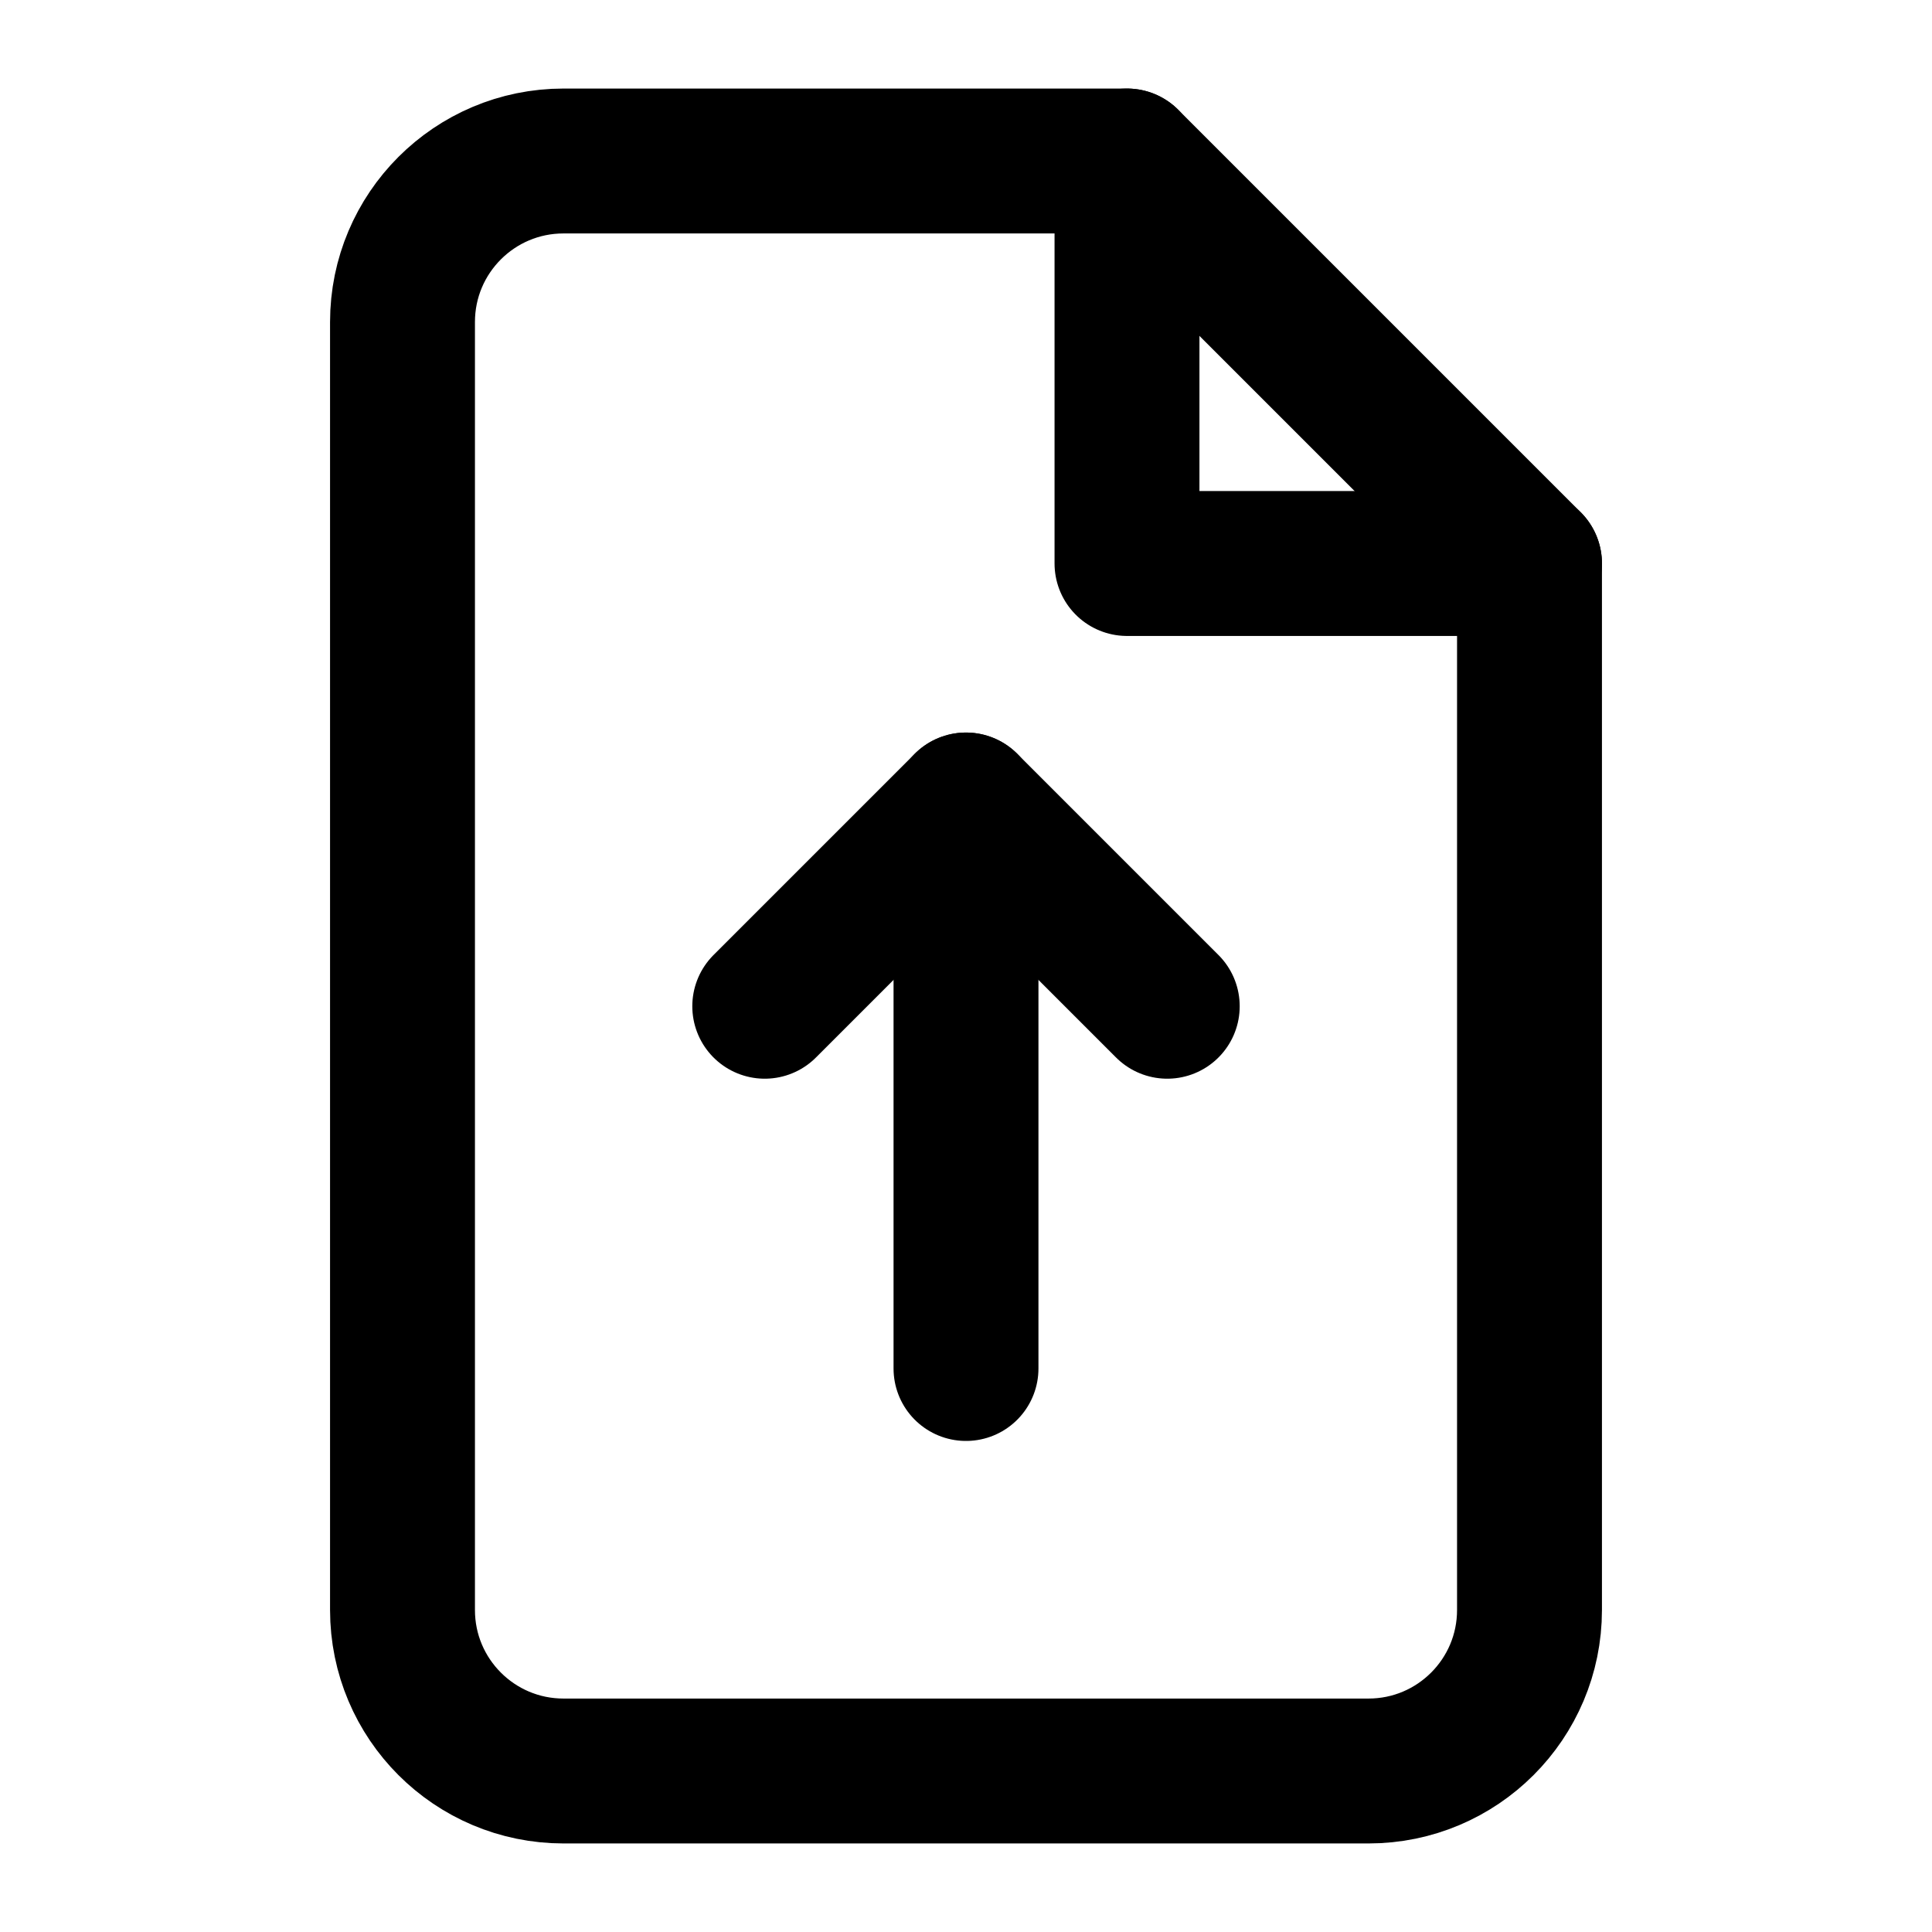
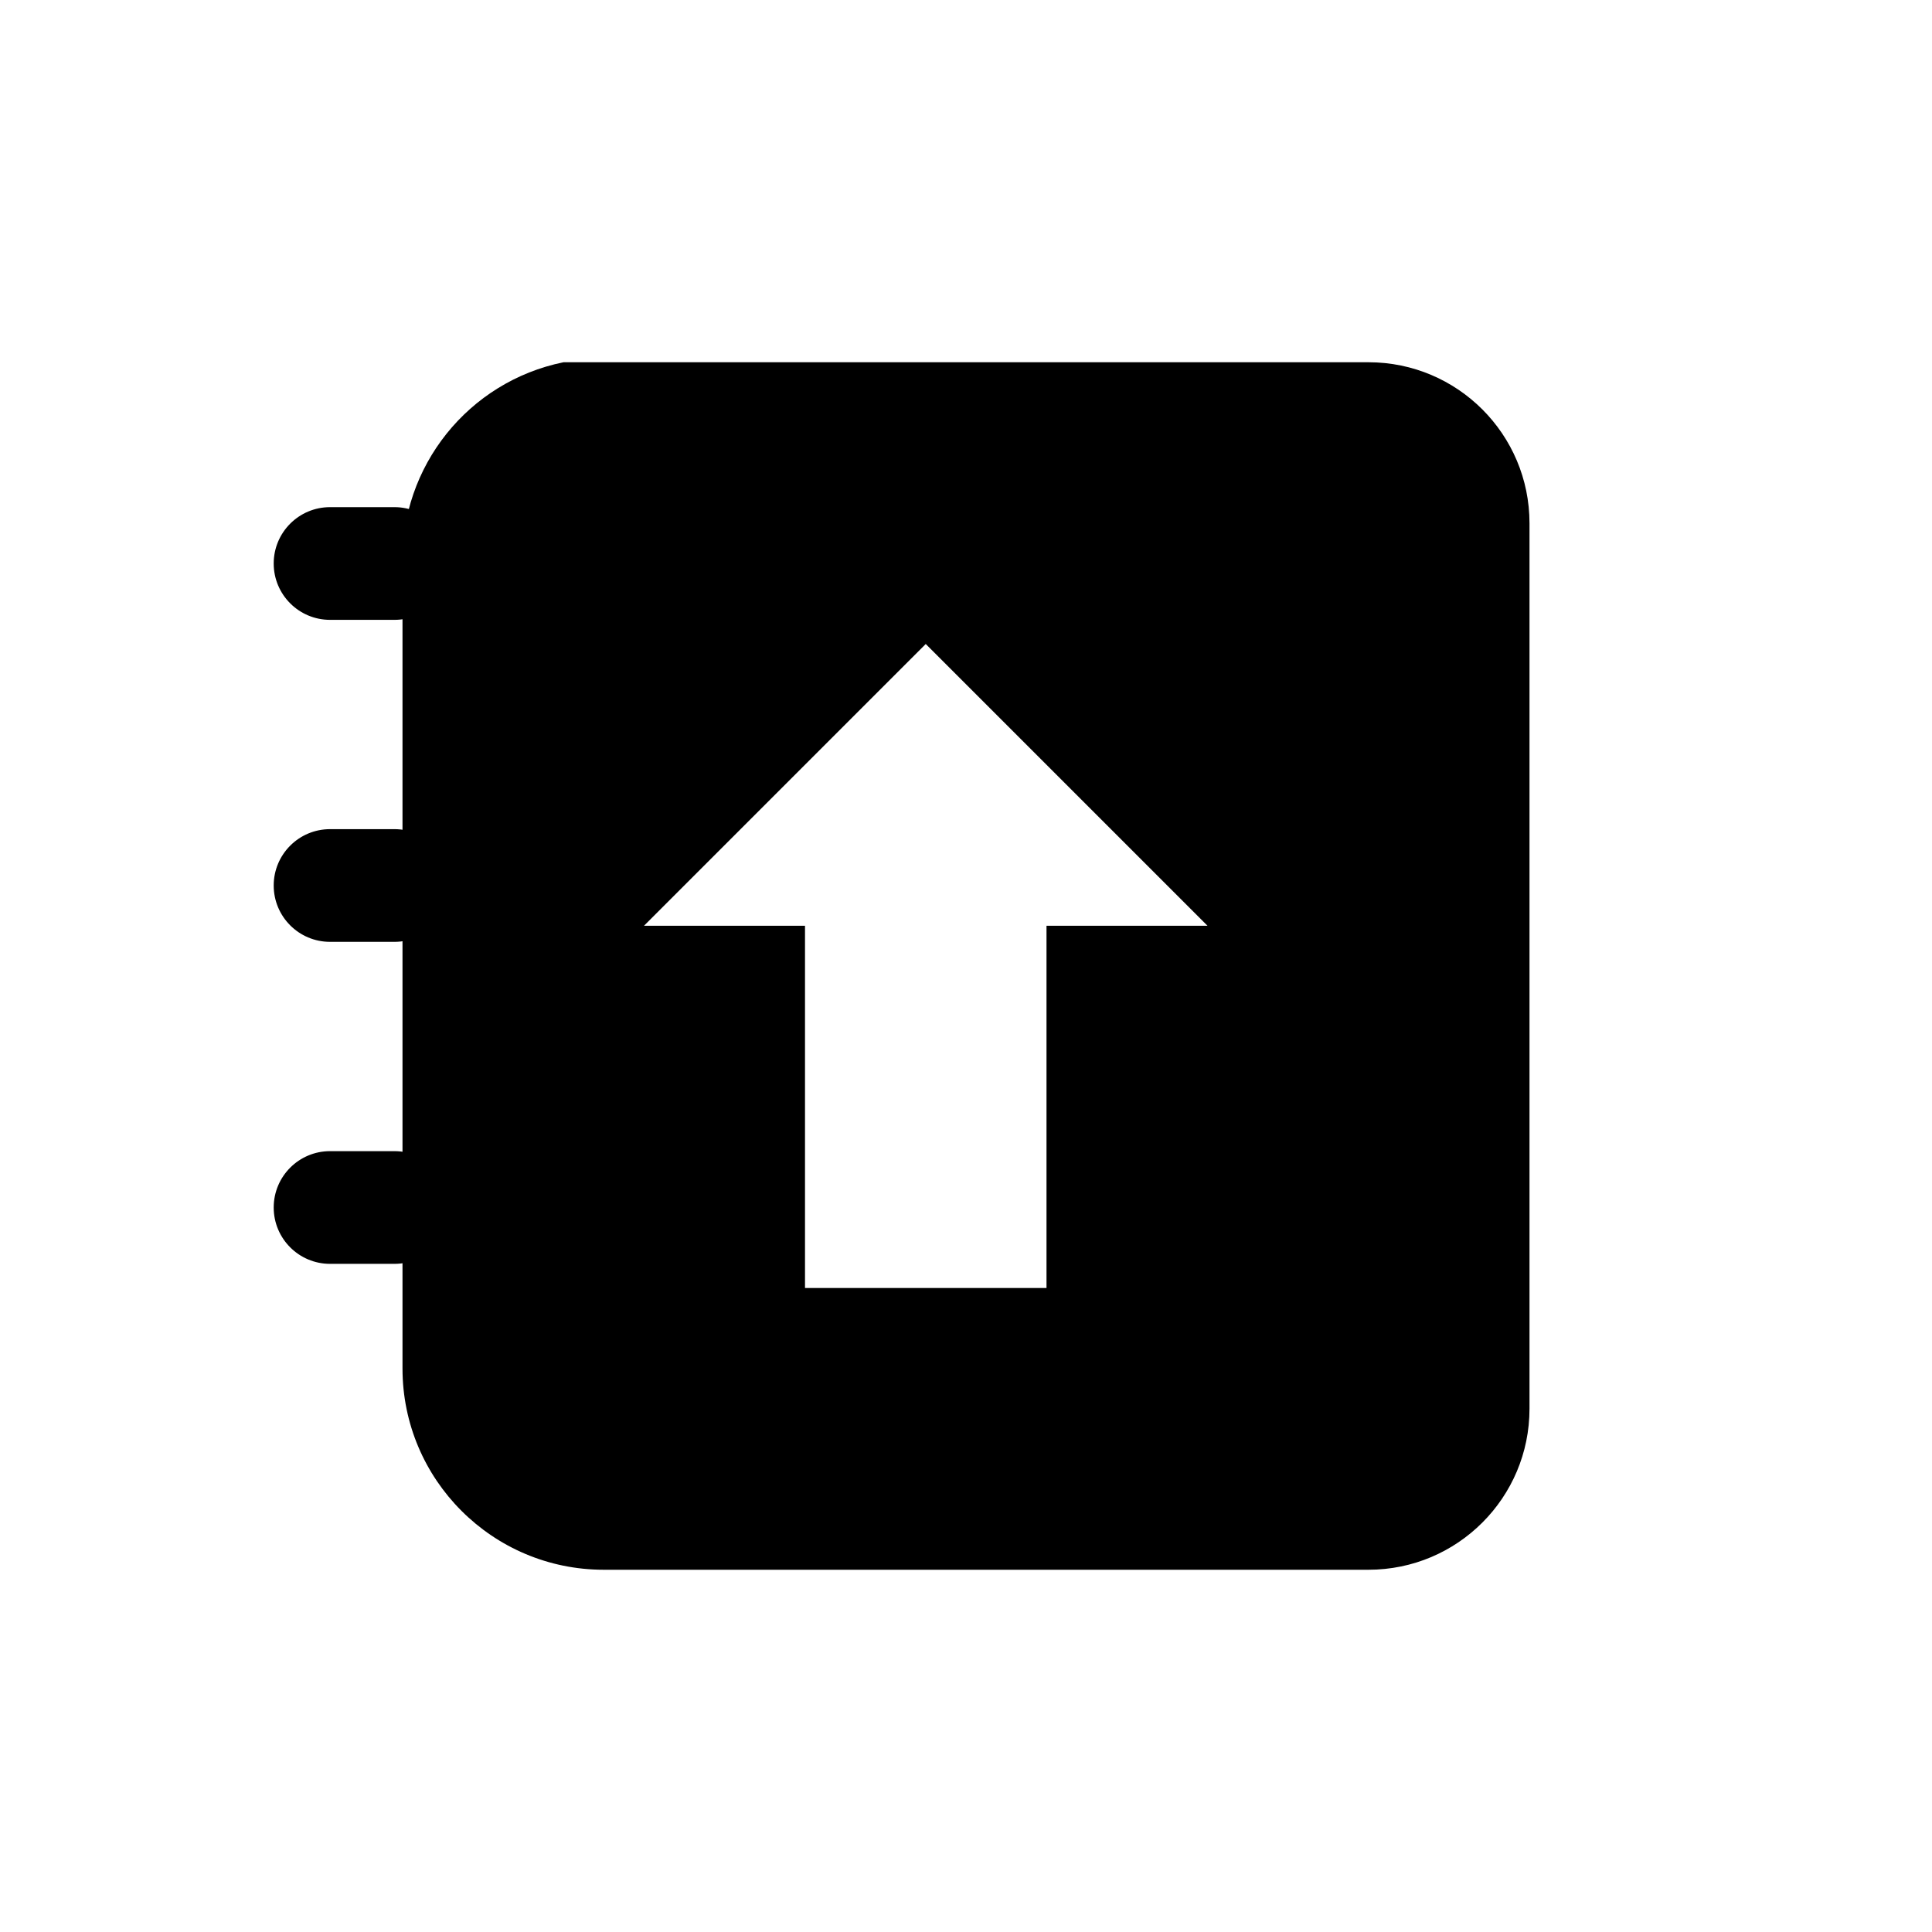
- <svg xmlns="http://www.w3.org/2000/svg" viewBox="0 0 24 24" fill="none">
-   <path d="M14 2H7a2 2 0 0 0-2 2v16a2 2 0 0 0 2 2h10a2 2 0 0 0 2-2V7l-5-5Z" stroke="currentColor" stroke-width="1.8" stroke-linecap="round" stroke-linejoin="round" />
-   <path d="M14 2v5h5" stroke="currentColor" stroke-width="1.8" stroke-linecap="round" stroke-linejoin="round" />
-   <path d="M12 17V10" stroke="currentColor" stroke-width="1.8" stroke-linecap="round" stroke-linejoin="round" />
-   <path d="M9.5 12.5 12 10l2.5 2.5" stroke="currentColor" stroke-width="1.8" stroke-linecap="round" stroke-linejoin="round" />
+ <svg xmlns="http://www.w3.org/2000/svg" viewBox="0 0 24 24">
+   <path fill="currentColor" fill-rule="evenodd" clip-rule="evenodd" d="M7 4.5h10a2 2 0 0 1 2 2v11a2 2 0 0 1-2 2H7.5A2.5 2.5 0 0 1 5 17V7a2.5 2.5 0 0 1 2-2.5Z        M11.5 8 15 11.5 13 11.5 13 16 10 16 10 11.5 8 11.5Z" />
+   <rect fill="currentColor" x="3.4" y="6.3" width="2.2" height="1.4" rx="0.7" />
+   <rect fill="currentColor" x="3.4" y="10.3" width="2.2" height="1.4" rx="0.7" />
+   <rect fill="currentColor" x="3.4" y="14.3" width="2.2" height="1.4" rx="0.7" />
</svg>
